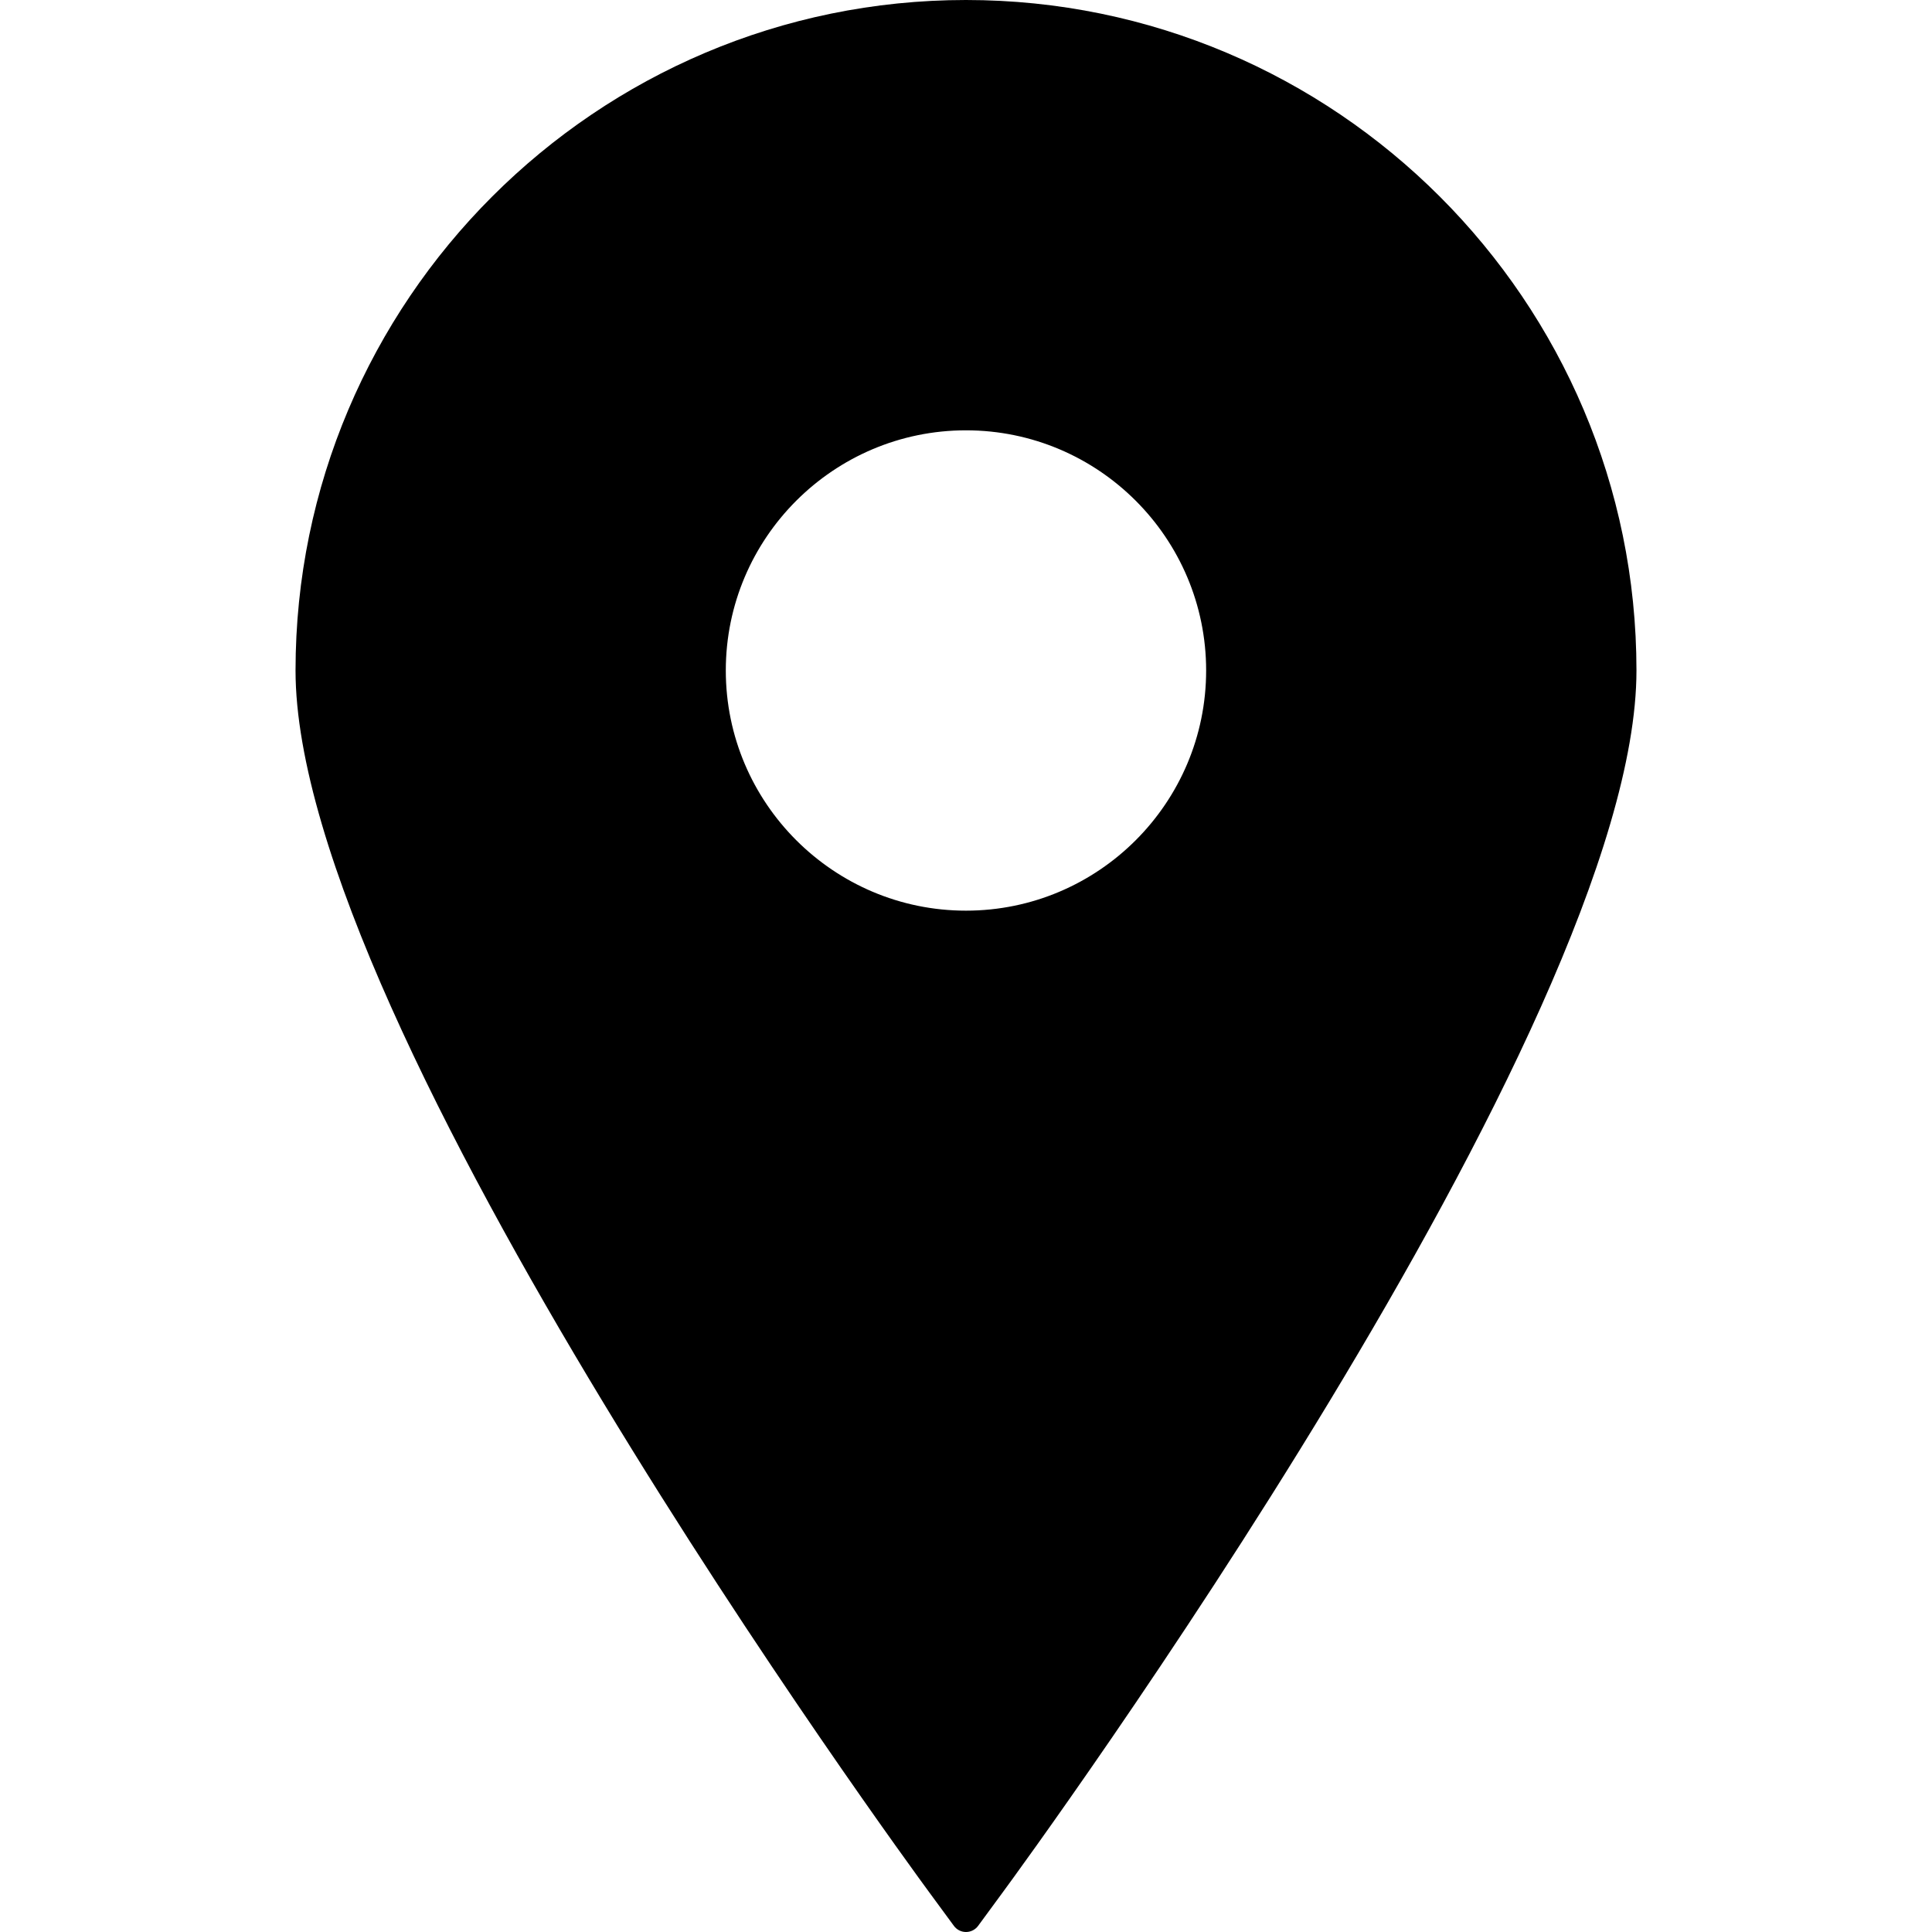
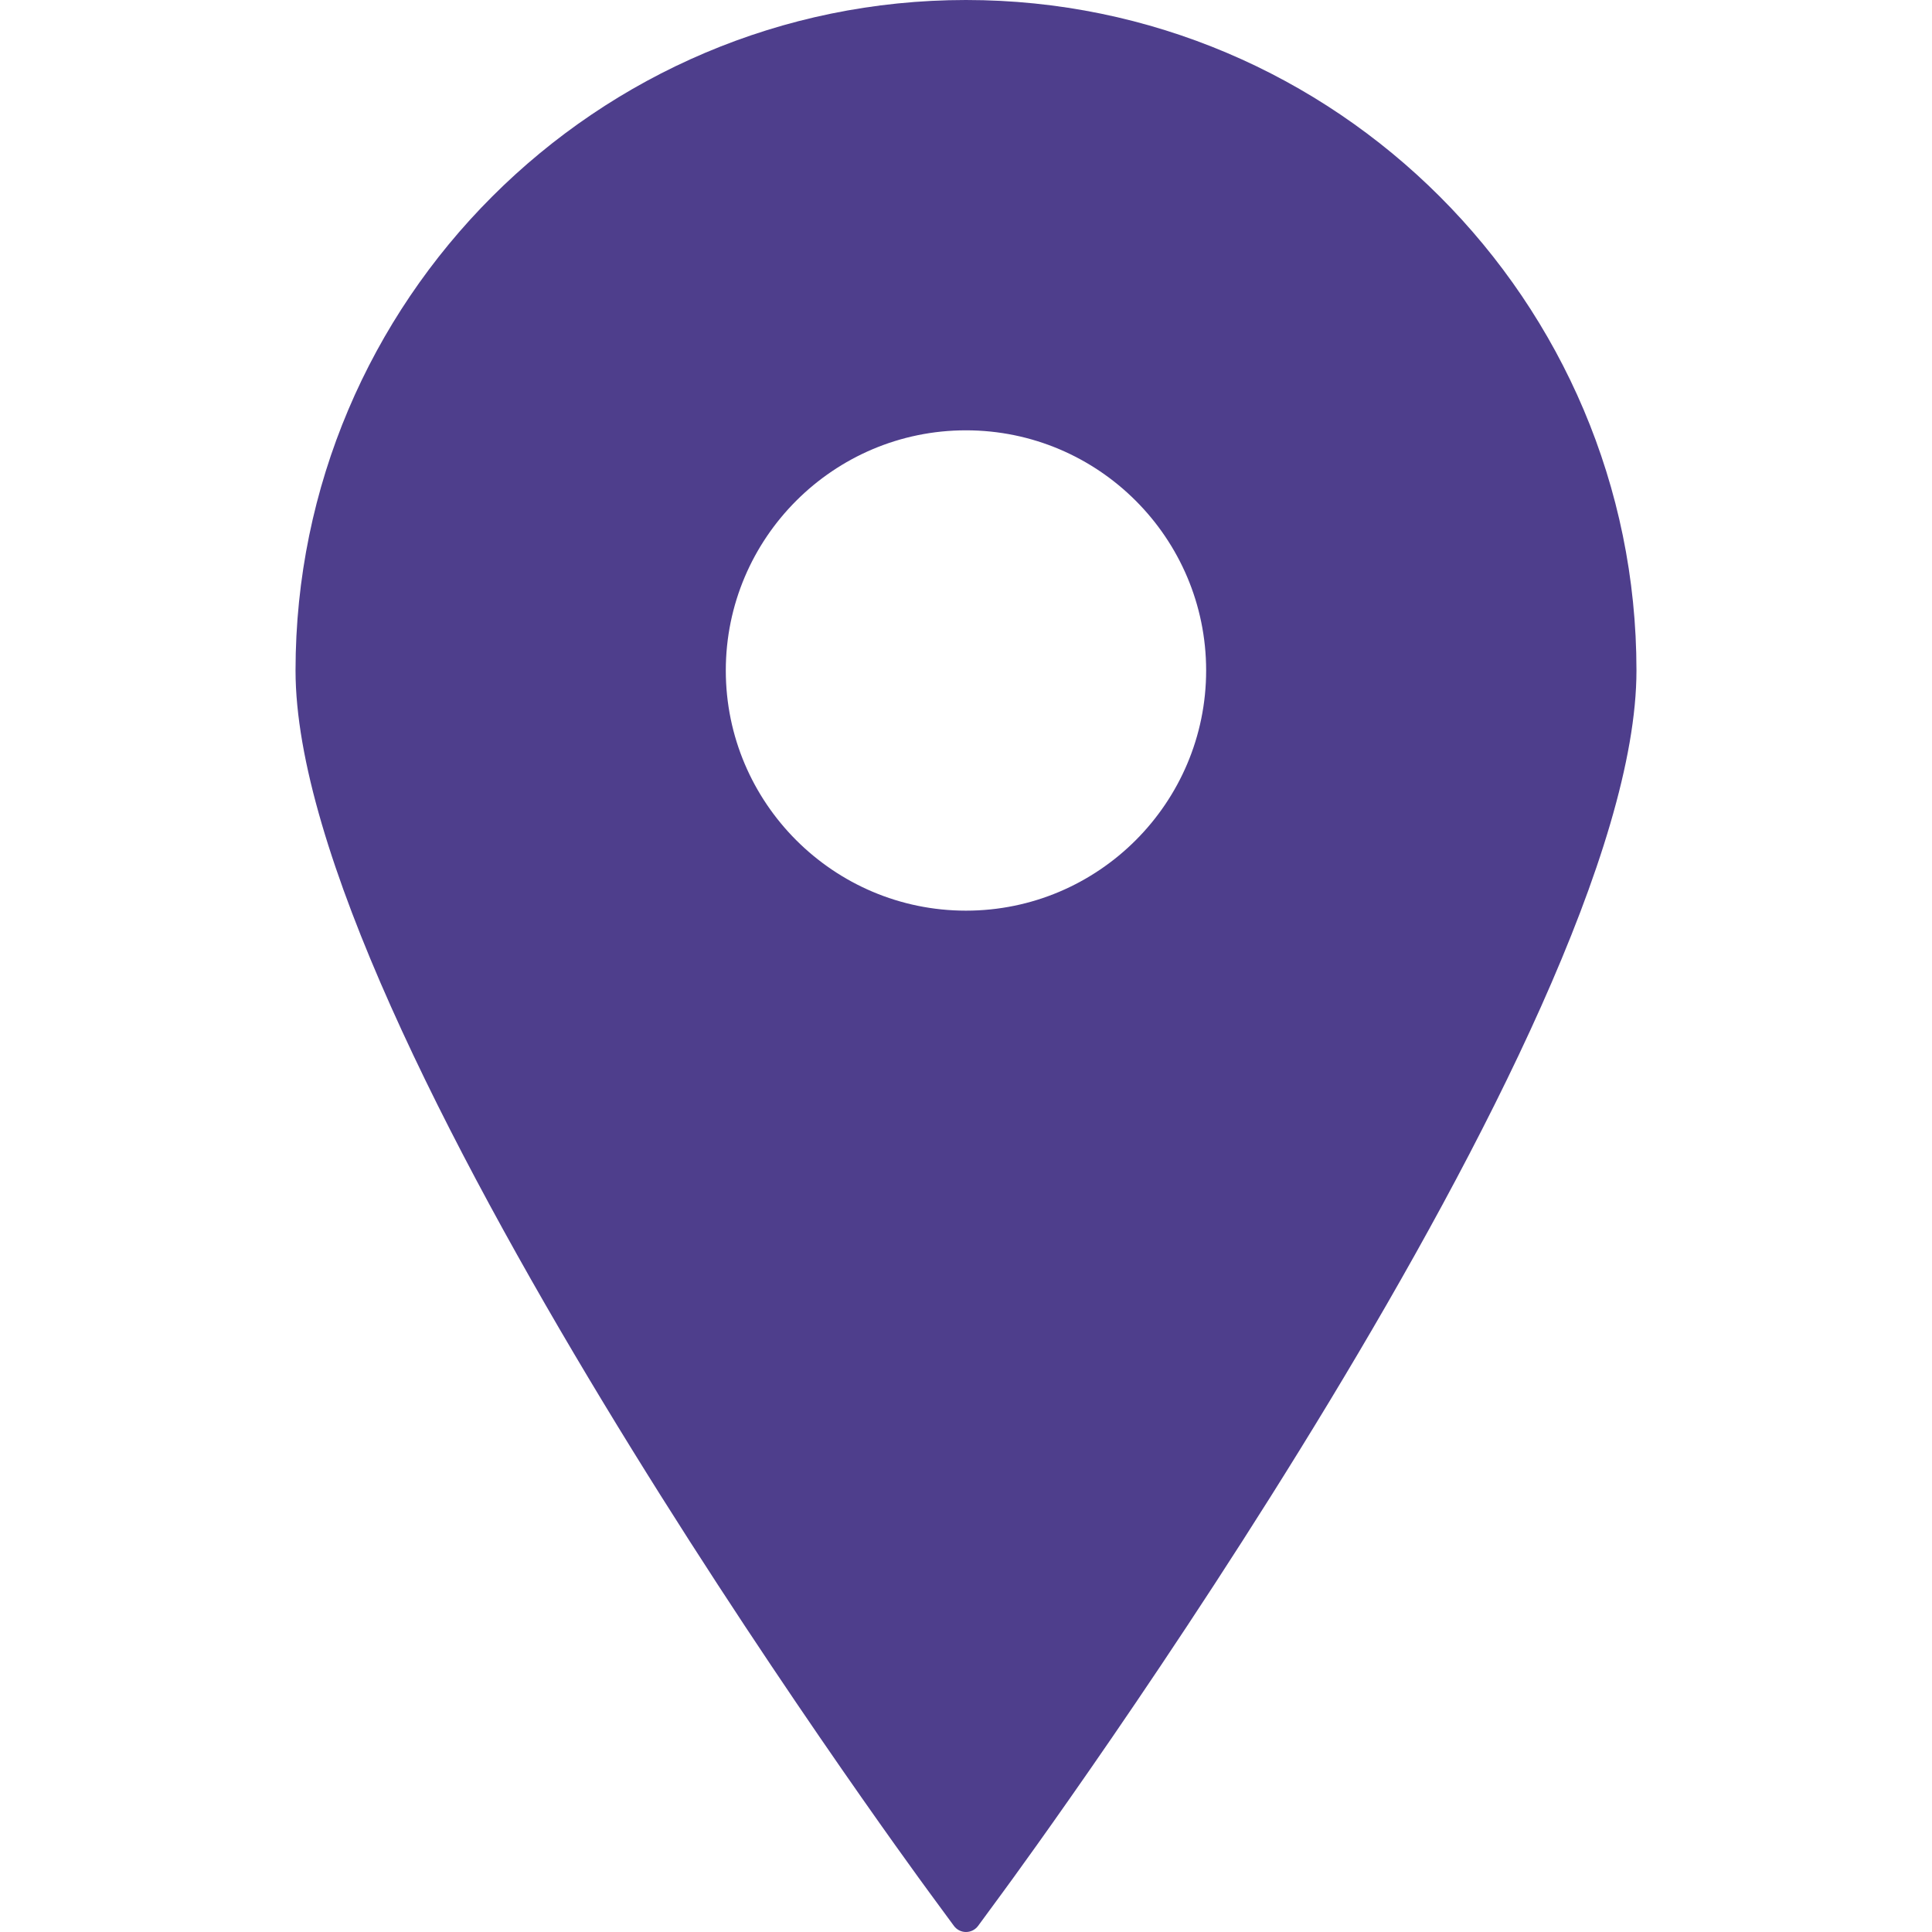
- <svg xmlns="http://www.w3.org/2000/svg" version="1.1" id="Capa_1" x="0px" y="0px" width="395.71px" height="395.71px" viewBox="0 0 395.71 395.71" style="enable-background:new 0 0 395.71 395.71;" xml:space="preserve">
+ <svg xmlns="http://www.w3.org/2000/svg" version="1.1" width="512" height="512" x="0" y="0" viewBox="0 0 395.71 395.71" style="enable-background:new 0 0 512 512" xml:space="preserve" class="">
  <g>
-     <path d="M197.849,0C122.131,0,60.531,61.609,60.531,137.329c0,72.887,124.591,243.177,129.896,250.388l4.951,6.738   c0.579,0.792,1.501,1.255,2.471,1.255c0.985,0,1.901-0.463,2.486-1.255l4.948-6.738c5.308-7.211,129.896-177.501,129.896-250.388   C335.179,61.609,273.569,0,197.849,0z M197.849,88.138c27.13,0,49.191,22.062,49.191,49.191c0,27.115-22.062,49.191-49.191,49.191   c-27.114,0-49.191-22.076-49.191-49.191C148.658,110.2,170.734,88.138,197.849,88.138z" />
+     <g>
+       <path d="M197.849,0C122.131,0,60.531,61.609,60.531,137.329c0,72.887,124.591,243.177,129.896,250.388l4.951,6.738   c0.579,0.792,1.501,1.255,2.471,1.255c0.985,0,1.901-0.463,2.486-1.255l4.948-6.738c5.308-7.211,129.896-177.501,129.896-250.388   C335.179,61.609,273.569,0,197.849,0z M197.849,88.138c27.13,0,49.191,22.062,49.191,49.191c0,27.115-22.062,49.191-49.191,49.191   c-27.114,0-49.191-22.076-49.191-49.191C148.658,110.2,170.734,88.138,197.849,88.138z" fill="#4e3e8c" data-original="#000000" style="" class="" />
+     </g>
+     <g>
+ </g>
+     <g>
+ </g>
+     <g>
+ </g>
+     <g>
+ </g>
+     <g>
+ </g>
+     <g>
+ </g>
+     <g>
+ </g>
+     <g>
+ </g>
+     <g>
+ </g>
+     <g>
+ </g>
+     <g>
+ </g>
+     <g>
+ </g>
+     <g>
+ </g>
+     <g>
+ </g>
+     <g>
+ </g>
  </g>
-   <g>
- </g>
-   <g>
- </g>
-   <g>
- </g>
-   <g>
- </g>
-   <g>
- </g>
-   <g>
- </g>
-   <g>
- </g>
-   <g>
- </g>
-   <g>
- </g>
-   <g>
- </g>
-   <g>
- </g>
-   <g>
- </g>
-   <g>
- </g>
-   <g>
- </g>
-   <g>
- </g>
</svg>
